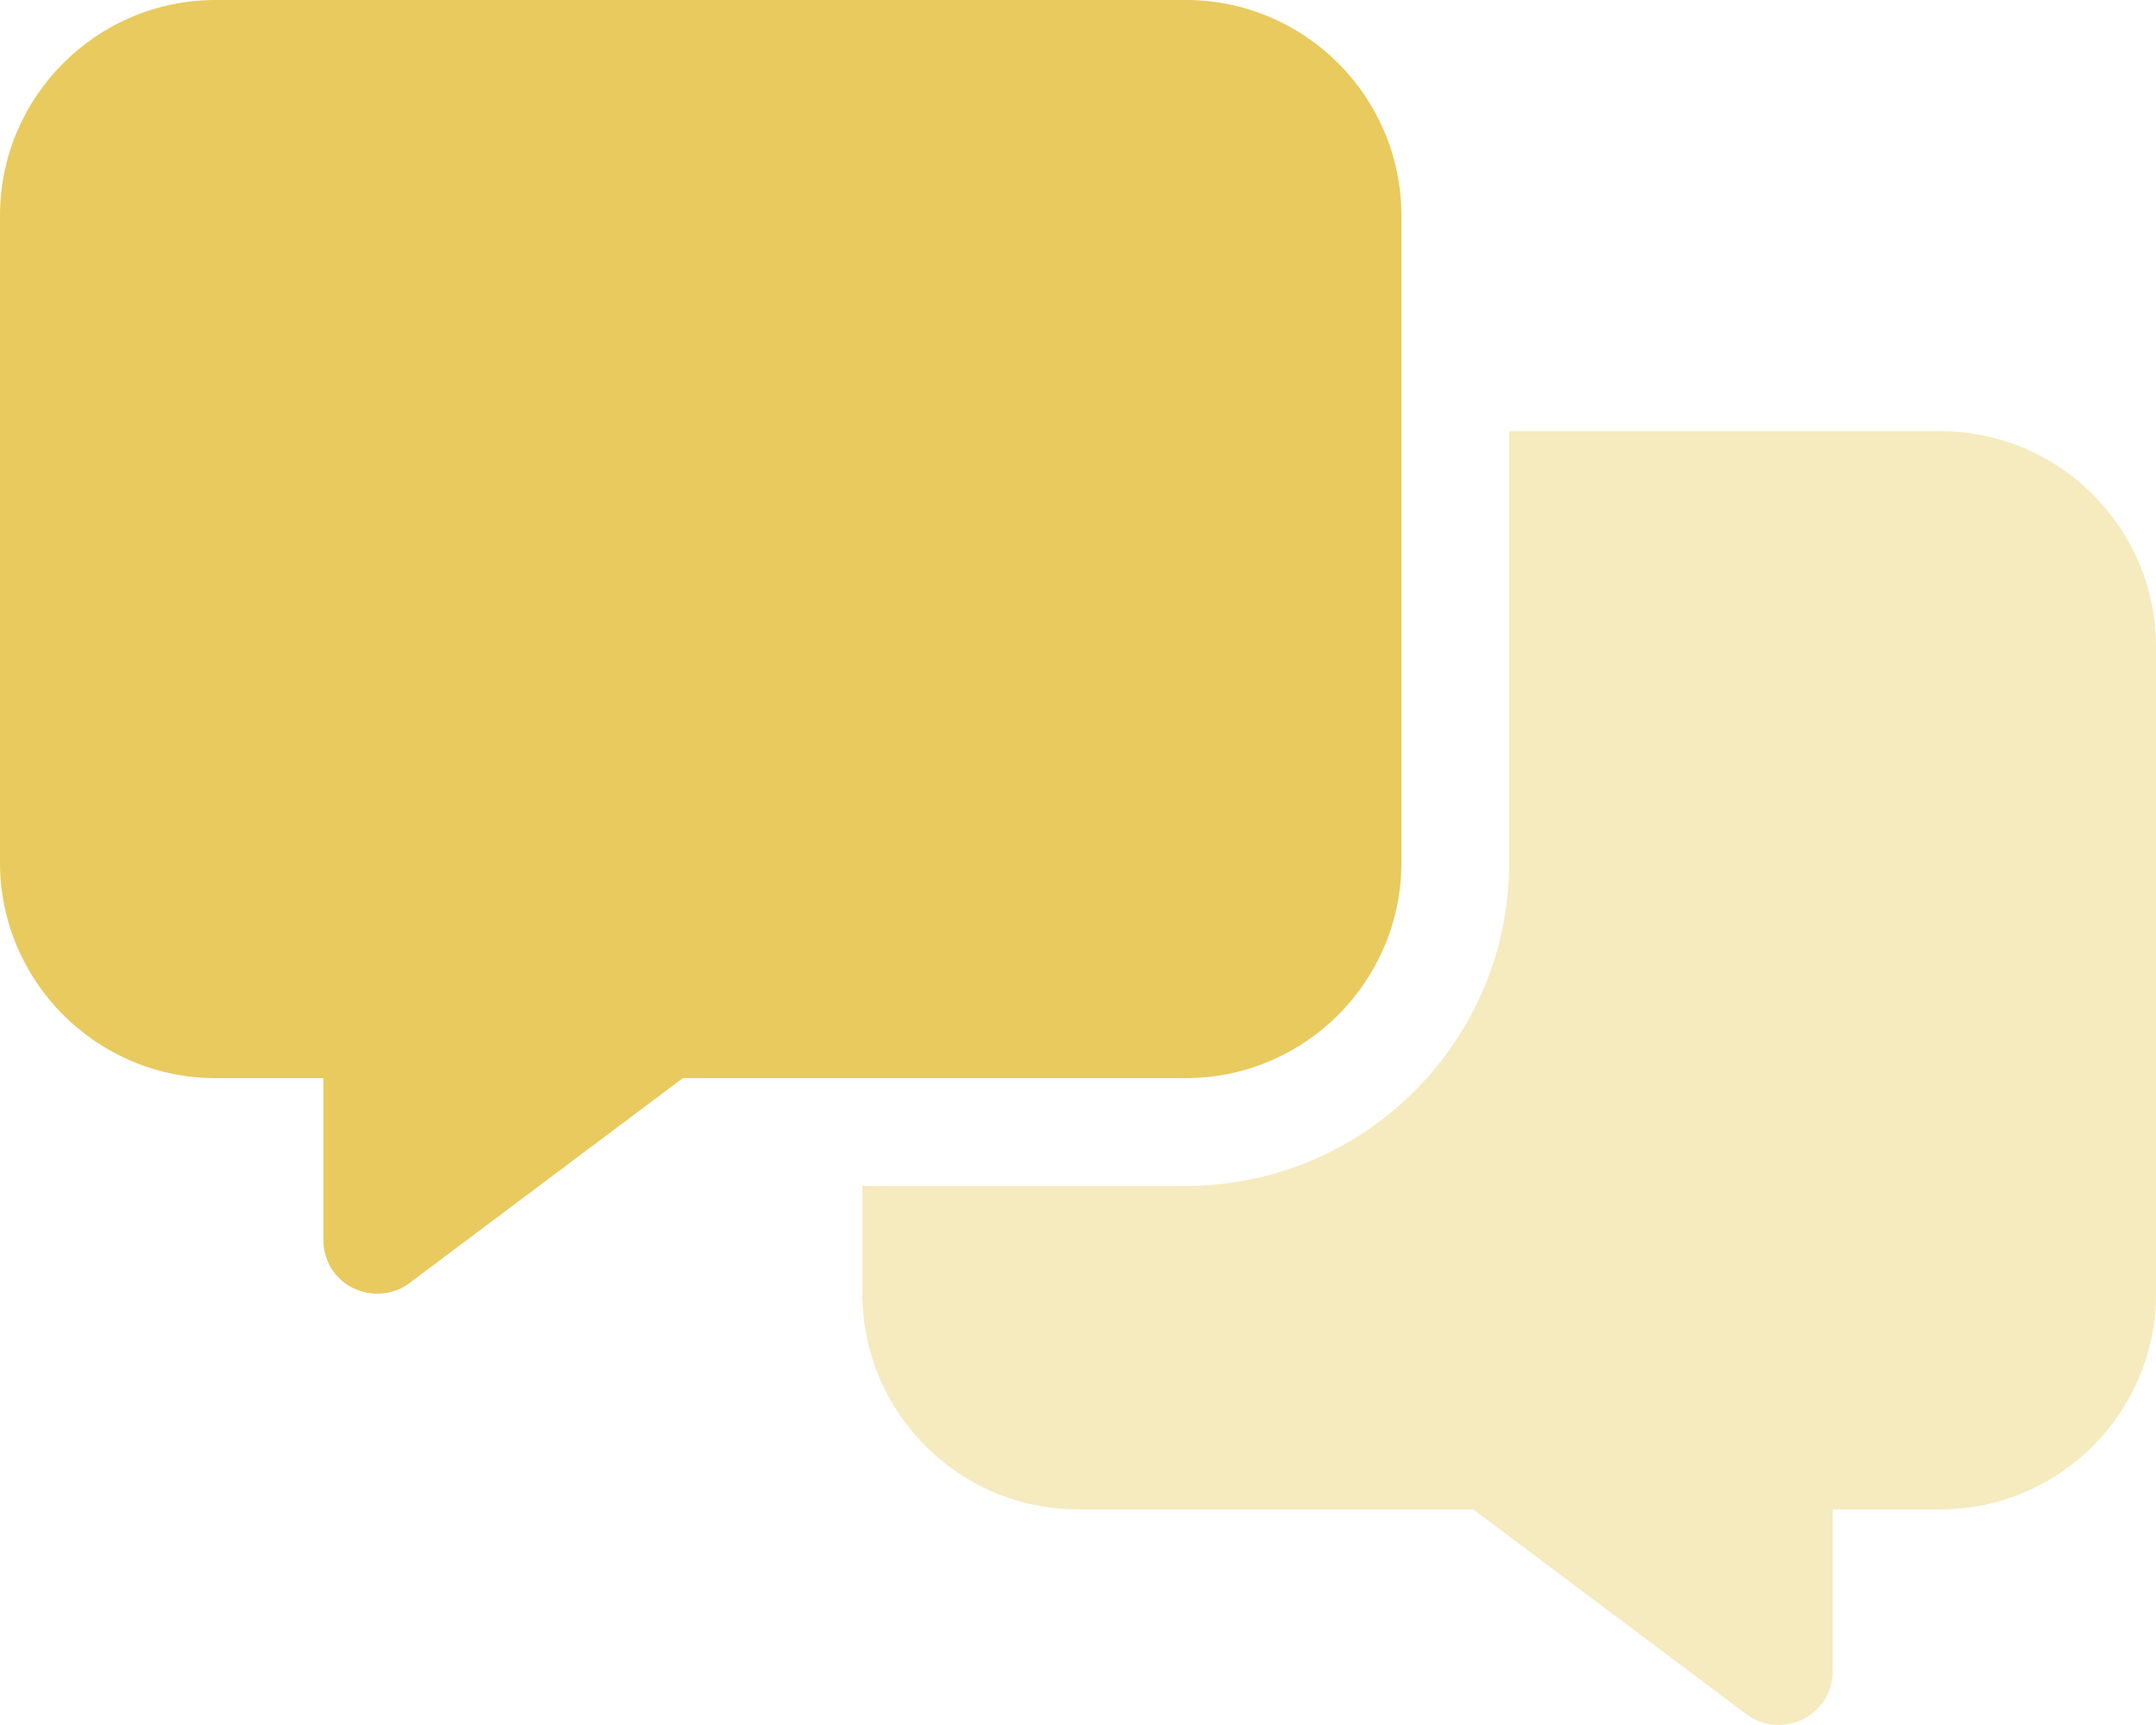
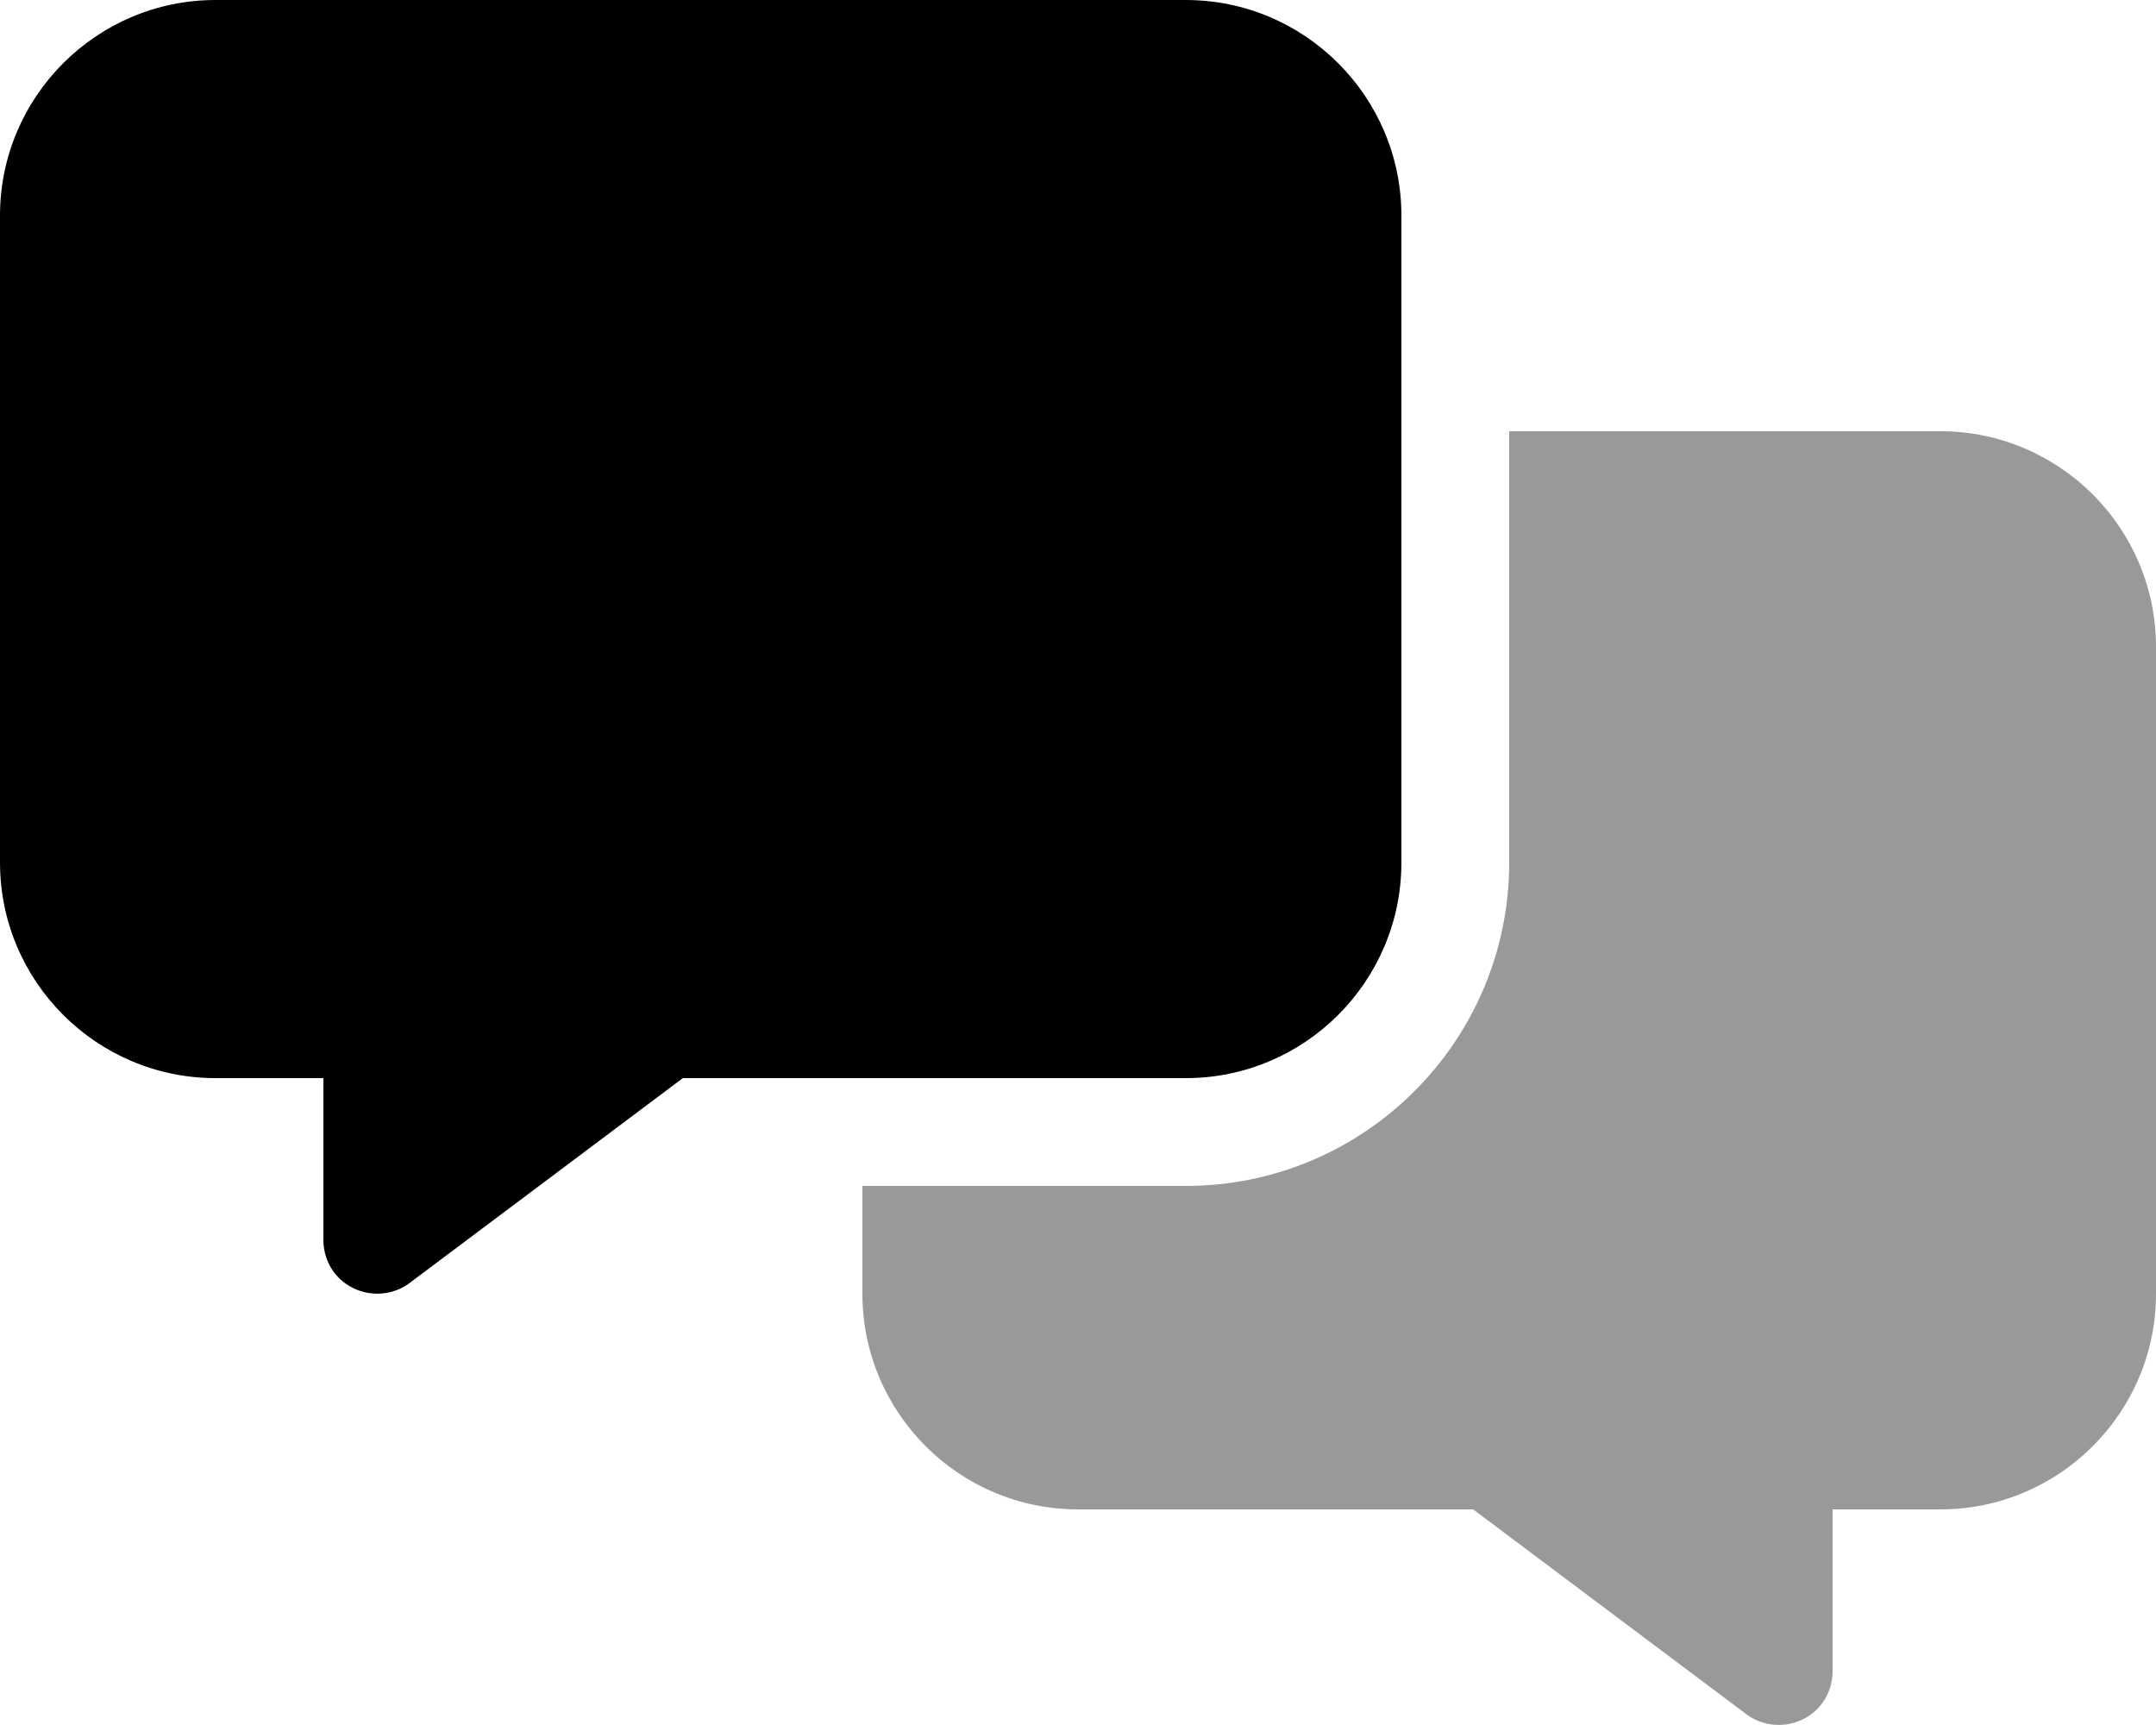
<svg xmlns="http://www.w3.org/2000/svg" viewBox="0 0 640 512" version="1.1" id="svg2">
  <defs id="defs1">
    <style id="style1">.fa-secondary{opacity:.4}</style>
  </defs>
-   <path class="fa-primary" d="M0 64C0 28.7 28.7 0 64 0H352c35.3 0 64 28.7 64 64V256c0 35.3-28.7 64-64 64H202.7l-81.1 60.8c-4.8 3.6-11.3 4.2-16.8 1.5s-8.8-8.2-8.8-14.3V320H64c-35.3 0-64-28.7-64-64V64z" id="path1" style="fill:#e8ca5e;fill-opacity:1" />
-   <path class="fa-secondary" d="M256 352v32c0 35.3 28.7 64 64 64H437.3l81.1 60.8c4.8 3.6 11.3 4.2 16.8 1.5s8.8-8.2 8.8-14.3V448h32c35.3 0 64-28.7 64-64V192c0-35.3-28.7-64-64-64H448V256c0 53-43 96-96 96H256z" id="path2" style="fill:#e8ca5e;fill-opacity:1" />
+   <path class="fa-primary" d="M0 64C0 28.7 28.7 0 64 0H352c35.3 0 64 28.7 64 64V256c0 35.3-28.7 64-64 64H202.7l-81.1 60.8c-4.8 3.6-11.3 4.2-16.8 1.5s-8.8-8.2-8.8-14.3V320H64c-35.3 0-64-28.7-64-64V64z" id="path1" />
+   <path class="fa-secondary" d="M256 352v32c0 35.3 28.7 64 64 64H437.3l81.1 60.8c4.8 3.6 11.3 4.2 16.8 1.5s8.8-8.2 8.8-14.3V448h32c35.3 0 64-28.7 64-64V192c0-35.3-28.7-64-64-64H448V256c0 53-43 96-96 96H256z" id="path2" />
</svg>
